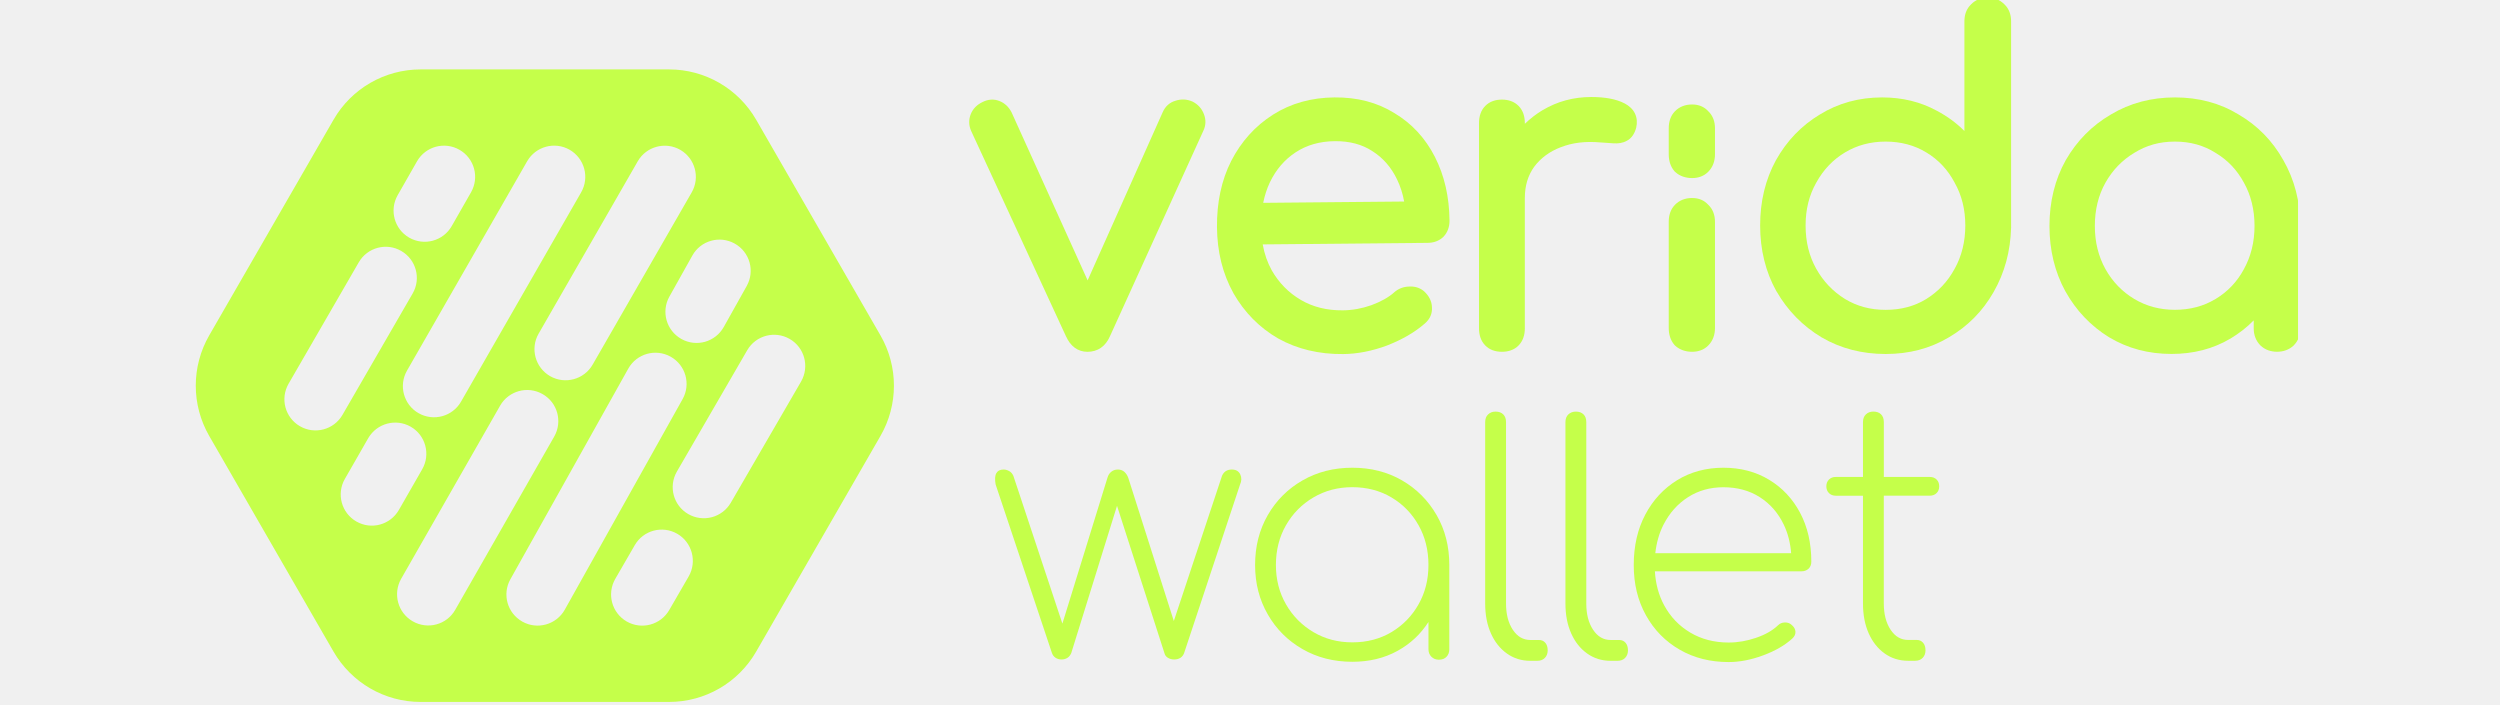
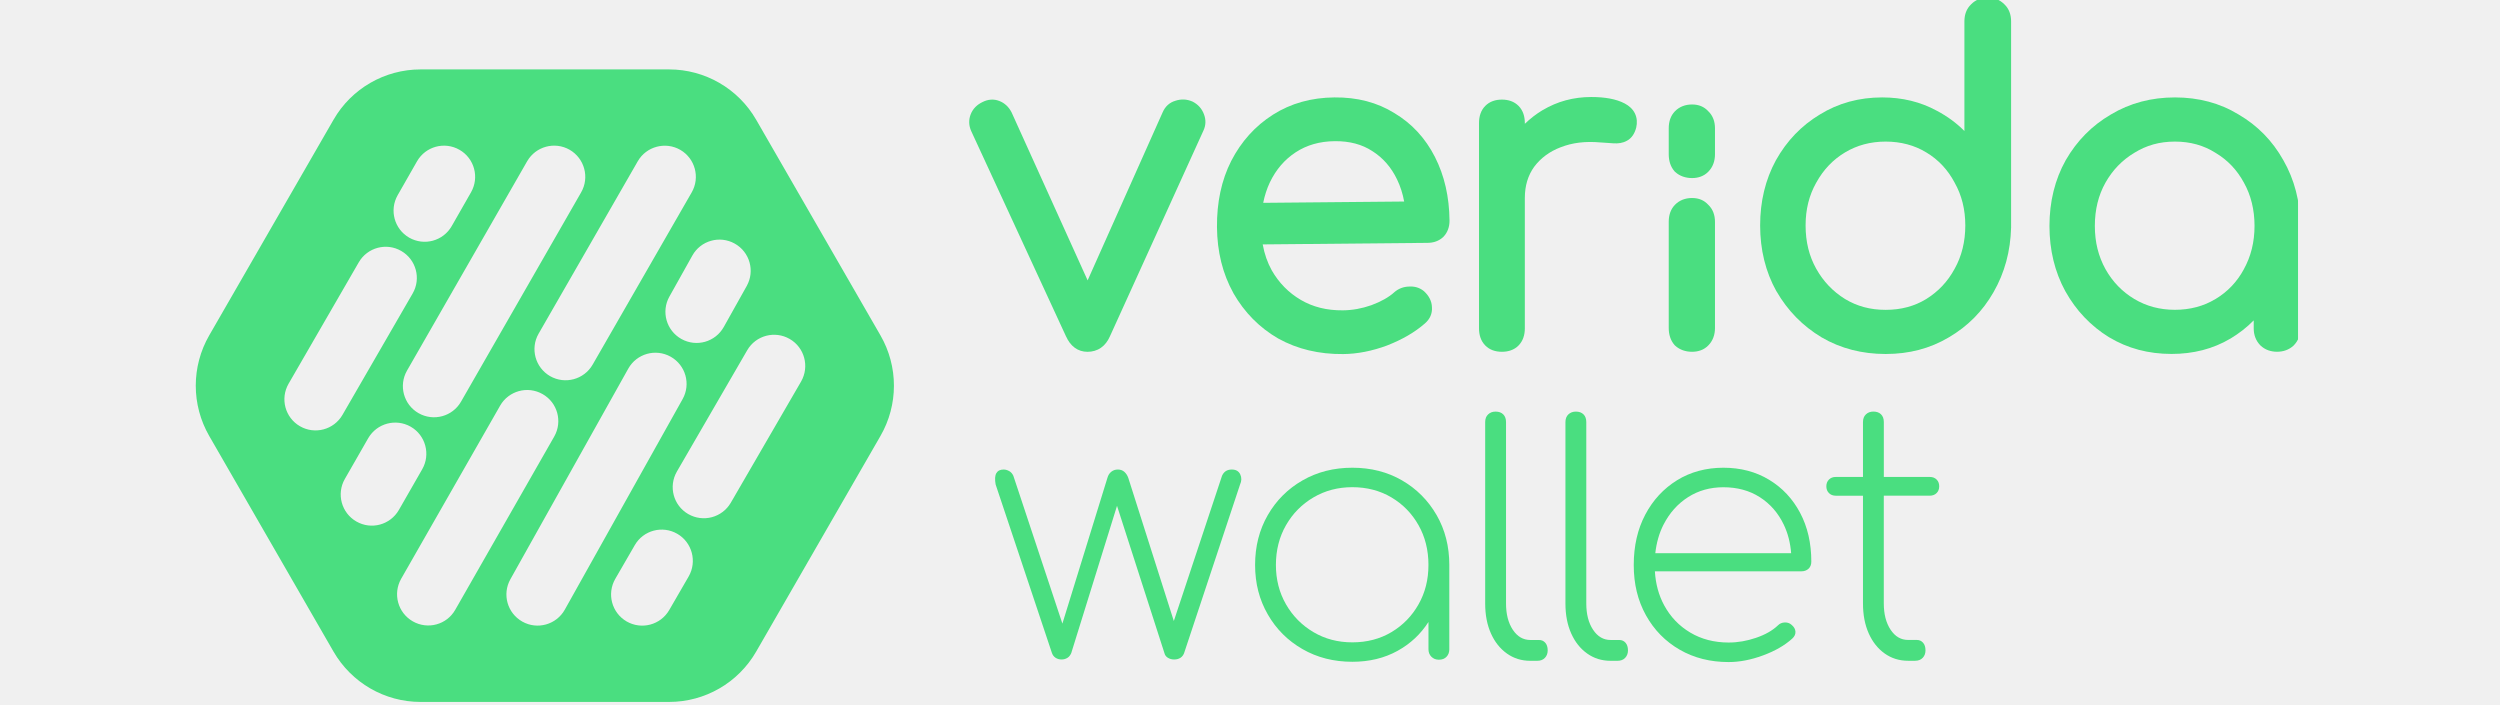
<svg xmlns="http://www.w3.org/2000/svg" width="181" height="51" viewBox="0 0 181 51" fill="none">
  <mask id="mask0_5601_15350" style="mask-type:luminance" maskUnits="userSpaceOnUse" x="14" y="0" width="153" height="51">
    <path d="M166.377 0H14V51H166.377V0Z" fill="white" />
  </mask>
  <g mask="url(#mask0_5601_15350)">
-     <path d="M104.011 37.294C103.398 36.231 102.565 35.393 101.509 34.781C100.452 34.169 99.253 33.863 97.912 33.863C96.57 33.863 95.367 34.169 94.302 34.781C93.237 35.393 92.398 36.231 91.787 37.294C91.174 38.359 90.869 39.561 90.869 40.901C90.869 42.242 91.175 43.419 91.787 44.483C92.398 45.547 93.237 46.385 94.302 46.996C95.367 47.609 96.57 47.913 97.912 47.913C99.136 47.913 100.226 47.649 101.182 47.122C102.117 46.605 102.861 45.907 103.421 45.03V47.009C103.421 47.227 103.492 47.408 103.635 47.549C103.777 47.693 103.957 47.763 104.176 47.763C104.41 47.763 104.595 47.693 104.729 47.549C104.864 47.408 104.93 47.227 104.93 47.009V40.901C104.93 39.561 104.624 38.359 104.012 37.294H104.011ZM100.741 45.766C99.911 46.26 98.967 46.506 97.912 46.506C96.856 46.506 95.933 46.26 95.094 45.766C94.256 45.271 93.594 44.601 93.107 43.755C92.619 42.908 92.376 41.958 92.376 40.901C92.376 39.845 92.619 38.87 93.107 38.024C93.592 37.177 94.254 36.507 95.094 36.013C95.933 35.519 96.871 35.272 97.912 35.272C98.953 35.272 99.911 35.519 100.741 36.013C101.571 36.507 102.225 37.177 102.702 38.024C103.181 38.87 103.42 39.83 103.42 40.901C103.42 41.973 103.181 42.908 102.702 43.755C102.224 44.601 101.571 45.271 100.741 45.766Z" fill="#C5FF4A" />
-     <path d="M117.69 46.535C117.572 46.401 117.421 46.335 117.237 46.335H116.608C116.088 46.335 115.666 46.087 115.338 45.593C115.011 45.099 114.847 44.467 114.847 43.695V30.554C114.847 30.32 114.781 30.135 114.647 30.001C114.512 29.866 114.327 29.8 114.093 29.8C113.875 29.8 113.694 29.866 113.552 30.001C113.409 30.135 113.338 30.32 113.338 30.554V43.695C113.338 44.517 113.477 45.237 113.753 45.856C114.029 46.476 114.415 46.963 114.91 47.314C115.404 47.667 115.969 47.842 116.607 47.842H117.11C117.344 47.842 117.529 47.771 117.663 47.628C117.798 47.486 117.865 47.305 117.865 47.087C117.865 46.853 117.805 46.668 117.688 46.534L117.69 46.535Z" fill="#C5FF4A" />
-     <path d="M111.878 46.535C111.761 46.401 111.609 46.335 111.426 46.335H110.797C110.276 46.335 109.854 46.087 109.526 45.593C109.199 45.099 109.036 44.467 109.036 43.695V30.554C109.036 30.32 108.969 30.135 108.835 30.001C108.701 29.866 108.516 29.8 108.281 29.8C108.063 29.8 107.882 29.866 107.741 30.001C107.598 30.135 107.527 30.32 107.527 30.554V43.695C107.527 44.517 107.666 45.237 107.942 45.856C108.218 46.476 108.604 46.963 109.098 47.314C109.593 47.667 110.158 47.842 110.795 47.842H111.298C111.532 47.842 111.718 47.771 111.852 47.628C111.987 47.486 112.053 47.305 112.053 47.087C112.053 46.853 111.994 46.668 111.877 46.534L111.878 46.535Z" fill="#C5FF4A" />
-     <path d="M140.213 34.72C140.087 34.594 139.923 34.531 139.723 34.531H136.389V30.552C136.389 30.318 136.323 30.134 136.188 29.999C136.053 29.865 135.869 29.798 135.634 29.798C135.416 29.798 135.235 29.865 135.094 29.999C134.951 30.134 134.88 30.318 134.88 30.552V34.531H132.906C132.706 34.531 132.542 34.594 132.417 34.72C132.29 34.846 132.227 35.009 132.227 35.21C132.227 35.411 132.29 35.574 132.417 35.7C132.542 35.825 132.706 35.889 132.906 35.889H134.88V43.694C134.88 44.516 135.019 45.236 135.294 45.855C135.571 46.475 135.957 46.962 136.451 47.313C136.946 47.665 137.511 47.84 138.148 47.84H138.651C138.885 47.84 139.071 47.769 139.205 47.626C139.339 47.485 139.406 47.304 139.406 47.086C139.406 46.852 139.347 46.667 139.23 46.533C139.112 46.398 138.961 46.332 138.777 46.332H138.148C137.628 46.332 137.206 46.085 136.878 45.591C136.551 45.097 136.387 44.464 136.387 43.692V35.887H139.721C139.922 35.887 140.085 35.824 140.211 35.698C140.337 35.572 140.399 35.409 140.399 35.208C140.399 35.008 140.337 34.844 140.211 34.719L140.213 34.72Z" fill="#C5FF4A" />
-     <path d="M76.862 47.747C76.695 47.747 76.548 47.705 76.422 47.622C76.296 47.538 76.208 47.421 76.157 47.269L72.084 35.076C72.018 34.707 72.034 34.434 72.135 34.258C72.236 34.082 72.411 33.994 72.662 33.994C72.797 33.994 72.93 34.031 73.064 34.106C73.198 34.181 73.298 34.296 73.366 34.446L77.086 45.658H76.76L80.178 34.596C80.229 34.413 80.32 34.265 80.454 34.157C80.589 34.048 80.748 33.994 80.933 33.994C81.117 33.994 81.272 34.048 81.398 34.157C81.524 34.267 81.62 34.413 81.687 34.596L85.206 45.658H84.754L88.475 34.446C88.609 34.144 88.843 33.994 89.178 33.994C89.48 33.994 89.685 34.111 89.794 34.346C89.902 34.582 89.898 34.824 89.781 35.076L85.734 47.269C85.683 47.419 85.595 47.538 85.469 47.622C85.344 47.705 85.189 47.747 85.004 47.747C84.837 47.747 84.685 47.705 84.552 47.622C84.418 47.538 84.334 47.421 84.3 47.269L80.706 36.106H81.032L77.563 47.269C77.497 47.437 77.4 47.558 77.274 47.633C77.149 47.708 77.01 47.746 76.86 47.746L76.862 47.747Z" fill="#C5FF4A" />
-     <path d="M130.331 37.134C129.792 36.115 129.043 35.315 128.082 34.734C127.123 34.154 126.019 33.863 124.774 33.863C123.528 33.863 122.39 34.167 121.415 34.772C120.438 35.379 119.671 36.208 119.117 37.26C118.561 38.312 118.283 39.529 118.283 40.91C118.283 42.29 118.578 43.486 119.167 44.547C119.757 45.609 120.57 46.437 121.605 47.035C122.64 47.634 123.823 47.933 125.154 47.933C125.945 47.933 126.774 47.773 127.642 47.452C128.509 47.133 129.212 46.728 129.752 46.24C129.92 46.089 130 45.921 129.991 45.735C129.982 45.55 129.885 45.38 129.701 45.23C129.566 45.112 129.402 45.057 129.209 45.066C129.016 45.075 128.85 45.145 128.717 45.281C128.329 45.651 127.804 45.95 127.137 46.178C126.472 46.406 125.812 46.519 125.154 46.519C124.11 46.519 123.184 46.279 122.376 45.799C121.567 45.318 120.936 44.658 120.481 43.816C120.091 43.093 119.868 42.276 119.814 41.365H130.408C130.627 41.365 130.803 41.302 130.938 41.176C131.073 41.05 131.139 40.878 131.139 40.658C131.139 39.329 130.87 38.154 130.331 37.135V37.134ZM120.442 37.98C120.872 37.138 121.461 36.478 122.21 35.997C122.959 35.517 123.814 35.277 124.774 35.277C125.784 35.277 126.664 35.517 127.413 35.997C128.162 36.478 128.74 37.138 129.143 37.98C129.441 38.601 129.62 39.292 129.679 40.052H119.844C119.928 39.289 120.126 38.599 120.44 37.98H120.442Z" fill="#C5FF4A" />
-     <path fill-rule="evenodd" clip-rule="evenodd" d="M92.54 24.507C91.178 23.718 90.098 22.62 89.299 21.227V21.221C88.518 19.82 88.124 18.222 88.109 16.442C88.094 14.663 88.432 13.046 89.141 11.651C89.868 10.24 90.876 9.122 92.161 8.304C93.455 7.481 94.944 7.068 96.61 7.053C98.253 7.037 99.707 7.41 100.957 8.19C102.218 8.943 103.197 10.004 103.889 11.362C104.58 12.719 104.928 14.258 104.945 15.967C104.949 16.416 104.812 16.823 104.506 17.142L104.496 17.152L104.487 17.161C104.178 17.45 103.789 17.58 103.363 17.583L91.42 17.695C91.543 18.382 91.762 19.008 92.076 19.576C92.601 20.487 93.299 21.196 94.177 21.712C95.048 22.223 96.056 22.48 97.22 22.468C97.907 22.463 98.595 22.339 99.287 22.096C100.008 21.829 100.554 21.514 100.944 21.162L100.953 21.152C101.258 20.892 101.617 20.755 102.012 20.747C102.402 20.719 102.769 20.82 103.077 21.067L103.104 21.09C103.443 21.402 103.663 21.791 103.673 22.252C103.705 22.716 103.515 23.111 103.171 23.41C102.444 24.05 101.531 24.579 100.443 25.005L100.436 25.009C99.344 25.414 98.281 25.625 97.249 25.634C95.507 25.652 93.936 25.281 92.548 24.511L92.54 24.507ZM99.354 10.938C98.616 10.456 97.719 10.211 96.64 10.221C95.545 10.23 94.607 10.504 93.81 11.025C93.008 11.55 92.382 12.274 91.933 13.214C91.72 13.668 91.561 14.159 91.456 14.685L101.661 14.59C101.556 14.018 101.387 13.488 101.149 12.995C100.725 12.109 100.128 11.428 99.358 10.941L99.352 10.938H99.354Z" fill="#C5FF4A" />
-     <path d="M111.678 7.978H111.682C112.748 7.34 113.925 7.024 115.205 7.024C116.188 7.024 117.009 7.165 117.626 7.49C117.945 7.659 118.213 7.893 118.367 8.212C118.525 8.537 118.542 8.89 118.461 9.242L118.457 9.253C118.354 9.647 118.148 10.002 117.782 10.194C117.49 10.355 117.156 10.401 116.81 10.376H116.806C116.542 10.355 116.236 10.334 115.886 10.313H115.872C114.777 10.213 113.823 10.334 112.997 10.661H112.992C112.185 10.969 111.552 11.44 111.075 12.075C110.628 12.696 110.398 13.441 110.398 14.336V23.776C110.398 24.249 110.265 24.682 109.947 25.009C109.628 25.336 109.202 25.469 108.738 25.469C108.274 25.469 107.85 25.336 107.531 25.009C107.211 24.682 107.08 24.249 107.08 23.776V8.904C107.08 8.43 107.211 7.997 107.531 7.67C107.85 7.344 108.276 7.211 108.738 7.211C109.2 7.211 109.626 7.344 109.947 7.67C110.267 7.997 110.398 8.43 110.398 8.904V8.964C110.786 8.588 111.214 8.258 111.678 7.976V7.978Z" fill="#C5FF4A" />
-     <path d="M121.265 25.011L121.249 24.994C120.945 24.654 120.816 24.221 120.816 23.746V16.062C120.816 15.589 120.947 15.155 121.266 14.829C121.598 14.49 122.027 14.336 122.505 14.336C122.982 14.336 123.372 14.49 123.681 14.829C124.018 15.15 124.165 15.583 124.165 16.062V23.746C124.165 24.234 124.014 24.671 123.681 25.009C123.368 25.331 122.955 25.469 122.505 25.469C122.054 25.469 121.616 25.334 121.282 25.025L121.265 25.009V25.011Z" fill="#C5FF4A" />
-     <path fill-rule="evenodd" clip-rule="evenodd" d="M152.704 24.424L152.698 24.42C151.369 23.597 150.309 22.484 149.53 21.085L149.526 21.079C148.76 19.673 148.381 18.094 148.381 16.356C148.381 14.617 148.771 13.004 149.56 11.596L149.564 11.59C150.369 10.192 151.458 9.088 152.831 8.288C154.21 7.461 155.759 7.053 157.467 7.053C159.174 7.053 160.714 7.461 162.072 8.288C163.445 9.088 164.525 10.192 165.31 11.592C166.118 12.998 166.529 14.589 166.55 16.348V23.774C166.55 24.249 166.394 24.674 166.067 25.007L166.06 25.015L166.052 25.022C165.723 25.326 165.312 25.467 164.86 25.467C164.407 25.467 163.996 25.328 163.669 25.022L163.662 25.015L163.652 25.007C163.325 24.674 163.169 24.249 163.169 23.774V23.196C162.673 23.7 162.11 24.139 161.484 24.515H161.481C160.226 25.26 158.8 25.625 157.217 25.625C155.55 25.625 154.042 25.226 152.704 24.42V24.424ZM160.402 21.649H160.406C161.279 21.123 161.96 20.409 162.454 19.497V19.493C162.969 18.562 163.228 17.52 163.228 16.356C163.228 15.191 162.968 14.131 162.458 13.222L162.454 13.215C161.96 12.303 161.279 11.588 160.406 11.066L160.395 11.06C159.551 10.524 158.579 10.251 157.463 10.251C156.347 10.251 155.398 10.524 154.529 11.062L154.523 11.066C153.649 11.59 152.955 12.307 152.437 13.222C151.928 14.129 151.667 15.168 151.667 16.356C151.667 17.543 151.926 18.56 152.439 19.491C152.955 20.407 153.649 21.121 154.523 21.646C155.392 22.166 156.368 22.43 157.463 22.43C158.558 22.43 159.556 22.166 160.401 21.648L160.402 21.649Z" fill="#C5FF4A" />
-     <path d="M77.187 24.363C77.335 24.694 77.537 24.973 77.805 25.172C78.08 25.376 78.396 25.471 78.738 25.471C79.081 25.471 79.421 25.38 79.708 25.18C79.992 24.983 80.203 24.699 80.353 24.363L87.124 9.466C87.306 9.088 87.32 8.685 87.173 8.292C87.025 7.874 86.74 7.558 86.348 7.359L86.335 7.353L86.322 7.348C85.922 7.173 85.504 7.159 85.091 7.298C84.663 7.425 84.352 7.72 84.173 8.138L78.744 20.299L73.23 8.117L73.222 8.104C73.026 7.733 72.734 7.46 72.351 7.31C71.943 7.15 71.524 7.19 71.133 7.389C70.735 7.579 70.429 7.876 70.273 8.288C70.121 8.691 70.14 9.101 70.317 9.493L77.185 24.365L77.187 24.363Z" fill="#C5FF4A" />
-     <path fill-rule="evenodd" clip-rule="evenodd" d="M128.618 21.091C129.424 22.49 130.514 23.603 131.883 24.424L131.889 24.428C133.267 25.232 134.815 25.629 136.52 25.629C138.226 25.629 139.734 25.232 141.092 24.426C142.464 23.626 143.545 22.533 144.332 21.152C145.138 19.75 145.56 18.182 145.604 16.464V1.549C145.604 1.066 145.456 0.631 145.113 0.308C144.788 -0.019 144.376 -0.177 143.913 -0.177C143.451 -0.177 143.039 -0.021 142.714 0.308C142.371 0.631 142.223 1.066 142.223 1.549V9.485C141.654 8.911 140.993 8.425 140.24 8.026C139.051 7.374 137.724 7.053 136.271 7.053C134.602 7.053 133.092 7.464 131.754 8.292C130.422 9.094 129.363 10.198 128.58 11.596L128.576 11.602C127.81 13.008 127.434 14.587 127.434 16.326C127.434 18.064 127.823 19.677 128.61 21.085L128.614 21.091H128.618ZM141.516 13.225C142.029 14.133 142.288 15.163 142.288 16.326C142.288 17.489 142.027 18.551 141.516 19.459L141.512 19.467C141.018 20.381 140.335 21.106 139.456 21.652C138.612 22.169 137.639 22.433 136.52 22.433C135.403 22.433 134.45 22.171 133.583 21.65C132.704 21.105 132.01 20.377 131.495 19.459C130.986 18.553 130.725 17.513 130.725 16.326C130.725 15.138 130.986 14.133 131.495 13.225L131.499 13.221C132.014 12.284 132.708 11.558 133.579 11.036C134.45 10.515 135.425 10.251 136.52 10.251C137.616 10.251 138.612 10.515 139.458 11.034H139.462C140.333 11.558 141.014 12.28 141.51 13.213L141.514 13.225H141.516Z" fill="#C5FF4A" />
-     <path d="M121.265 12.434L121.249 12.417C120.945 12.077 120.816 11.643 120.816 11.168V9.289C120.816 8.816 120.947 8.383 121.266 8.056C121.598 7.718 122.027 7.564 122.505 7.564C122.982 7.564 123.372 7.718 123.681 8.056C124.018 8.377 124.165 8.81 124.165 9.289V11.168C124.165 11.657 124.014 12.094 123.681 12.432C123.368 12.753 122.955 12.892 122.505 12.892C122.054 12.892 121.616 12.757 121.282 12.447L121.265 12.432V12.434Z" fill="#C5FF4A" />
-     <path fill-rule="evenodd" clip-rule="evenodd" d="M54.746 8.669L63.743 24.277C65.046 26.533 65.046 29.312 63.743 31.568L54.746 47.177C53.449 49.432 51.043 50.82 48.444 50.82H30.45C27.85 50.82 25.45 49.432 24.147 47.177L15.15 31.568C13.848 29.312 13.848 26.533 15.15 24.277L24.147 8.669C25.445 6.413 27.85 5.026 30.45 5.026H48.444C51.043 5.026 53.444 6.413 54.746 8.669ZM33.379 29.078C32.76 30.161 31.378 30.53 30.3 29.911C29.222 29.293 28.848 27.915 29.467 26.832L38.164 11.678C38.788 10.595 40.165 10.226 41.243 10.844C42.321 11.468 42.695 12.845 42.077 13.923L33.379 29.078ZM30.569 33.973L28.878 36.922C28.254 38.005 26.877 38.379 25.799 37.755C24.721 37.137 24.347 35.755 24.966 34.677L26.657 31.728C27.281 30.65 28.653 30.276 29.736 30.894C30.814 31.513 31.188 32.895 30.569 33.973ZM48.553 25.824C47.466 25.216 46.093 25.605 45.485 26.693L36.952 41.937C36.343 43.025 36.732 44.397 37.82 45.006C38.908 45.615 40.28 45.226 40.889 44.143L49.422 28.893C50.031 27.805 49.641 26.433 48.553 25.824ZM48.464 21.473L50.125 18.504C50.729 17.416 52.106 17.027 53.194 17.636C54.282 18.244 54.671 19.617 54.063 20.705L52.401 23.674C51.792 24.762 50.42 25.151 49.332 24.542C48.244 23.933 47.855 22.561 48.464 21.473ZM29.876 21.248C30.5 20.171 30.13 18.793 29.052 18.17C27.975 17.546 26.597 17.915 25.974 18.993L20.894 27.78C20.27 28.858 20.639 30.236 21.717 30.859C22.795 31.483 24.172 31.114 24.796 30.036L29.876 21.248ZM32.705 16.368C32.086 17.451 30.709 17.825 29.626 17.207C28.548 16.588 28.174 15.211 28.793 14.128L30.19 11.683C30.809 10.6 32.181 10.226 33.264 10.844C34.347 11.463 34.721 12.84 34.102 13.923L32.705 16.368ZM49.038 38.649C47.96 38.025 46.582 38.389 45.959 39.467L44.547 41.907C43.923 42.985 44.287 44.362 45.365 44.991C46.443 45.615 47.82 45.251 48.449 44.173L49.861 41.733C50.48 40.655 50.111 39.272 49.038 38.649ZM54.097 25.36C54.721 24.282 56.098 23.918 57.176 24.542C58.254 25.166 58.618 26.543 58 27.621L52.91 36.398C52.281 37.476 50.904 37.84 49.826 37.217C48.748 36.593 48.384 35.216 49.008 34.138L54.097 25.36ZM39.826 27.232C40.904 27.85 42.281 27.481 42.905 26.403L50.08 13.928C50.699 12.85 50.33 11.473 49.252 10.849C48.174 10.23 46.792 10.6 46.173 11.678L38.998 24.153C38.374 25.231 38.748 26.608 39.826 27.232ZM32.96 44.148C32.346 45.231 30.969 45.605 29.886 44.986C28.803 44.367 28.429 42.99 29.042 41.907L36.208 29.372C36.827 28.29 38.204 27.915 39.287 28.534C40.365 29.148 40.744 30.525 40.125 31.608L32.96 44.148Z" fill="#C5FF4A" />
+     <path d="M104.011 37.294C103.398 36.231 102.565 35.393 101.509 34.781C100.452 34.169 99.253 33.863 97.912 33.863C96.57 33.863 95.367 34.169 94.302 34.781C93.237 35.393 92.398 36.231 91.787 37.294C91.174 38.359 90.869 39.561 90.869 40.901C90.869 42.242 91.175 43.419 91.787 44.483C92.398 45.547 93.237 46.385 94.302 46.996C95.367 47.609 96.57 47.913 97.912 47.913C99.136 47.913 100.226 47.649 101.182 47.122C102.117 46.605 102.861 45.907 103.421 45.03V47.009C103.421 47.227 103.492 47.408 103.635 47.549C103.777 47.693 103.957 47.763 104.176 47.763C104.41 47.763 104.595 47.693 104.729 47.549C104.864 47.408 104.93 47.227 104.93 47.009V40.901C104.93 39.561 104.624 38.359 104.012 37.294H104.011ZM100.741 45.766C99.911 46.26 98.967 46.506 97.912 46.506C96.856 46.506 95.933 46.26 95.094 45.766C94.256 45.271 93.594 44.601 93.107 43.755C92.619 42.908 92.376 41.958 92.376 40.901C92.376 39.845 92.619 38.87 93.107 38.024C93.592 37.177 94.254 36.507 95.094 36.013C95.933 35.519 96.871 35.272 97.912 35.272C98.953 35.272 99.911 35.519 100.741 36.013C101.571 36.507 102.225 37.177 102.702 38.024C103.181 38.87 103.42 39.83 103.42 40.901C103.42 41.973 103.181 42.908 102.702 43.755C102.224 44.601 101.571 45.271 100.741 45.766Z" fill="#4ade80" />
+     <path d="M117.69 46.535C117.572 46.401 117.421 46.335 117.237 46.335H116.608C116.088 46.335 115.666 46.087 115.338 45.593C115.011 45.099 114.847 44.467 114.847 43.695V30.554C114.847 30.32 114.781 30.135 114.647 30.001C114.512 29.866 114.327 29.8 114.093 29.8C113.875 29.8 113.694 29.866 113.552 30.001C113.409 30.135 113.338 30.32 113.338 30.554V43.695C113.338 44.517 113.477 45.237 113.753 45.856C114.029 46.476 114.415 46.963 114.91 47.314C115.404 47.667 115.969 47.842 116.607 47.842H117.11C117.344 47.842 117.529 47.771 117.663 47.628C117.798 47.486 117.865 47.305 117.865 47.087C117.865 46.853 117.805 46.668 117.688 46.534L117.69 46.535Z" fill="#4ade80" />
+     <path d="M111.878 46.535C111.761 46.401 111.609 46.335 111.426 46.335H110.797C110.276 46.335 109.854 46.087 109.526 45.593C109.199 45.099 109.036 44.467 109.036 43.695V30.554C109.036 30.32 108.969 30.135 108.835 30.001C108.701 29.866 108.516 29.8 108.281 29.8C108.063 29.8 107.882 29.866 107.741 30.001C107.598 30.135 107.527 30.32 107.527 30.554V43.695C107.527 44.517 107.666 45.237 107.942 45.856C108.218 46.476 108.604 46.963 109.098 47.314C109.593 47.667 110.158 47.842 110.795 47.842H111.298C111.532 47.842 111.718 47.771 111.852 47.628C111.987 47.486 112.053 47.305 112.053 47.087C112.053 46.853 111.994 46.668 111.877 46.534L111.878 46.535Z" fill="#4ade80" />
+     <path d="M140.213 34.72C140.087 34.594 139.923 34.531 139.723 34.531H136.389V30.552C136.389 30.318 136.323 30.134 136.188 29.999C136.053 29.865 135.869 29.798 135.634 29.798C135.416 29.798 135.235 29.865 135.094 29.999C134.951 30.134 134.88 30.318 134.88 30.552V34.531H132.906C132.706 34.531 132.542 34.594 132.417 34.72C132.29 34.846 132.227 35.009 132.227 35.21C132.227 35.411 132.29 35.574 132.417 35.7C132.542 35.825 132.706 35.889 132.906 35.889H134.88V43.694C134.88 44.516 135.019 45.236 135.294 45.855C135.571 46.475 135.957 46.962 136.451 47.313C136.946 47.665 137.511 47.84 138.148 47.84H138.651C138.885 47.84 139.071 47.769 139.205 47.626C139.339 47.485 139.406 47.304 139.406 47.086C139.406 46.852 139.347 46.667 139.23 46.533C139.112 46.398 138.961 46.332 138.777 46.332H138.148C137.628 46.332 137.206 46.085 136.878 45.591C136.551 45.097 136.387 44.464 136.387 43.692V35.887H139.721C139.922 35.887 140.085 35.824 140.211 35.698C140.337 35.572 140.399 35.409 140.399 35.208C140.399 35.008 140.337 34.844 140.211 34.719L140.213 34.72Z" fill="#4ade80" />
+     <path d="M76.862 47.747C76.695 47.747 76.548 47.705 76.422 47.622C76.296 47.538 76.208 47.421 76.157 47.269L72.084 35.076C72.018 34.707 72.034 34.434 72.135 34.258C72.236 34.082 72.411 33.994 72.662 33.994C72.797 33.994 72.93 34.031 73.064 34.106C73.198 34.181 73.298 34.296 73.366 34.446L77.086 45.658H76.76L80.178 34.596C80.229 34.413 80.32 34.265 80.454 34.157C80.589 34.048 80.748 33.994 80.933 33.994C81.117 33.994 81.272 34.048 81.398 34.157C81.524 34.267 81.62 34.413 81.687 34.596L85.206 45.658H84.754L88.475 34.446C88.609 34.144 88.843 33.994 89.178 33.994C89.48 33.994 89.685 34.111 89.794 34.346C89.902 34.582 89.898 34.824 89.781 35.076L85.734 47.269C85.683 47.419 85.595 47.538 85.469 47.622C85.344 47.705 85.189 47.747 85.004 47.747C84.837 47.747 84.685 47.705 84.552 47.622C84.418 47.538 84.334 47.421 84.3 47.269L80.706 36.106H81.032L77.563 47.269C77.497 47.437 77.4 47.558 77.274 47.633C77.149 47.708 77.01 47.746 76.86 47.746L76.862 47.747Z" fill="#4ade80" />
+     <path d="M130.331 37.134C129.792 36.115 129.043 35.315 128.082 34.734C127.123 34.154 126.019 33.863 124.774 33.863C123.528 33.863 122.39 34.167 121.415 34.772C120.438 35.379 119.671 36.208 119.117 37.26C118.561 38.312 118.283 39.529 118.283 40.91C118.283 42.29 118.578 43.486 119.167 44.547C119.757 45.609 120.57 46.437 121.605 47.035C122.64 47.634 123.823 47.933 125.154 47.933C125.945 47.933 126.774 47.773 127.642 47.452C128.509 47.133 129.212 46.728 129.752 46.24C129.92 46.089 130 45.921 129.991 45.735C129.982 45.55 129.885 45.38 129.701 45.23C129.566 45.112 129.402 45.057 129.209 45.066C129.016 45.075 128.85 45.145 128.717 45.281C128.329 45.651 127.804 45.95 127.137 46.178C126.472 46.406 125.812 46.519 125.154 46.519C124.11 46.519 123.184 46.279 122.376 45.799C121.567 45.318 120.936 44.658 120.481 43.816C120.091 43.093 119.868 42.276 119.814 41.365H130.408C130.627 41.365 130.803 41.302 130.938 41.176C131.073 41.05 131.139 40.878 131.139 40.658C131.139 39.329 130.87 38.154 130.331 37.135V37.134ZM120.442 37.98C120.872 37.138 121.461 36.478 122.21 35.997C122.959 35.517 123.814 35.277 124.774 35.277C125.784 35.277 126.664 35.517 127.413 35.997C128.162 36.478 128.74 37.138 129.143 37.98C129.441 38.601 129.62 39.292 129.679 40.052H119.844C119.928 39.289 120.126 38.599 120.44 37.98H120.442Z" fill="#4ade80" />
+     <path fill-rule="evenodd" clip-rule="evenodd" d="M92.54 24.507C91.178 23.718 90.098 22.62 89.299 21.227V21.221C88.518 19.82 88.124 18.222 88.109 16.442C88.094 14.663 88.432 13.046 89.141 11.651C89.868 10.24 90.876 9.122 92.161 8.304C93.455 7.481 94.944 7.068 96.61 7.053C98.253 7.037 99.707 7.41 100.957 8.19C102.218 8.943 103.197 10.004 103.889 11.362C104.58 12.719 104.928 14.258 104.945 15.967C104.949 16.416 104.812 16.823 104.506 17.142L104.496 17.152L104.487 17.161C104.178 17.45 103.789 17.58 103.363 17.583L91.42 17.695C91.543 18.382 91.762 19.008 92.076 19.576C92.601 20.487 93.299 21.196 94.177 21.712C95.048 22.223 96.056 22.48 97.22 22.468C97.907 22.463 98.595 22.339 99.287 22.096C100.008 21.829 100.554 21.514 100.944 21.162L100.953 21.152C101.258 20.892 101.617 20.755 102.012 20.747C102.402 20.719 102.769 20.82 103.077 21.067L103.104 21.09C103.443 21.402 103.663 21.791 103.673 22.252C103.705 22.716 103.515 23.111 103.171 23.41C102.444 24.05 101.531 24.579 100.443 25.005L100.436 25.009C99.344 25.414 98.281 25.625 97.249 25.634C95.507 25.652 93.936 25.281 92.548 24.511L92.54 24.507ZM99.354 10.938C98.616 10.456 97.719 10.211 96.64 10.221C95.545 10.23 94.607 10.504 93.81 11.025C93.008 11.55 92.382 12.274 91.933 13.214C91.72 13.668 91.561 14.159 91.456 14.685L101.661 14.59C101.556 14.018 101.387 13.488 101.149 12.995C100.725 12.109 100.128 11.428 99.358 10.941L99.352 10.938H99.354Z" fill="#4ade80" />
+     <path d="M111.678 7.978H111.682C112.748 7.34 113.925 7.024 115.205 7.024C116.188 7.024 117.009 7.165 117.626 7.49C117.945 7.659 118.213 7.893 118.367 8.212C118.525 8.537 118.542 8.89 118.461 9.242L118.457 9.253C118.354 9.647 118.148 10.002 117.782 10.194C117.49 10.355 117.156 10.401 116.81 10.376H116.806C116.542 10.355 116.236 10.334 115.886 10.313H115.872C114.777 10.213 113.823 10.334 112.997 10.661H112.992C112.185 10.969 111.552 11.44 111.075 12.075C110.628 12.696 110.398 13.441 110.398 14.336V23.776C110.398 24.249 110.265 24.682 109.947 25.009C109.628 25.336 109.202 25.469 108.738 25.469C108.274 25.469 107.85 25.336 107.531 25.009C107.211 24.682 107.08 24.249 107.08 23.776V8.904C107.08 8.43 107.211 7.997 107.531 7.67C107.85 7.344 108.276 7.211 108.738 7.211C109.2 7.211 109.626 7.344 109.947 7.67C110.267 7.997 110.398 8.43 110.398 8.904V8.964C110.786 8.588 111.214 8.258 111.678 7.976V7.978Z" fill="#4ade80" />
+     <path d="M121.265 25.011L121.249 24.994C120.945 24.654 120.816 24.221 120.816 23.746V16.062C120.816 15.589 120.947 15.155 121.266 14.829C121.598 14.49 122.027 14.336 122.505 14.336C122.982 14.336 123.372 14.49 123.681 14.829C124.018 15.15 124.165 15.583 124.165 16.062V23.746C124.165 24.234 124.014 24.671 123.681 25.009C123.368 25.331 122.955 25.469 122.505 25.469C122.054 25.469 121.616 25.334 121.282 25.025L121.265 25.009V25.011Z" fill="#4ade80" />
+     <path fill-rule="evenodd" clip-rule="evenodd" d="M152.704 24.424L152.698 24.42C151.369 23.597 150.309 22.484 149.53 21.085L149.526 21.079C148.76 19.673 148.381 18.094 148.381 16.356C148.381 14.617 148.771 13.004 149.56 11.596L149.564 11.59C150.369 10.192 151.458 9.088 152.831 8.288C154.21 7.461 155.759 7.053 157.467 7.053C159.174 7.053 160.714 7.461 162.072 8.288C163.445 9.088 164.525 10.192 165.31 11.592C166.118 12.998 166.529 14.589 166.55 16.348V23.774C166.55 24.249 166.394 24.674 166.067 25.007L166.06 25.015L166.052 25.022C165.723 25.326 165.312 25.467 164.86 25.467C164.407 25.467 163.996 25.328 163.669 25.022L163.662 25.015L163.652 25.007C163.325 24.674 163.169 24.249 163.169 23.774V23.196C162.673 23.7 162.11 24.139 161.484 24.515H161.481C160.226 25.26 158.8 25.625 157.217 25.625C155.55 25.625 154.042 25.226 152.704 24.42V24.424ZM160.402 21.649H160.406C161.279 21.123 161.96 20.409 162.454 19.497V19.493C162.969 18.562 163.228 17.52 163.228 16.356C163.228 15.191 162.968 14.131 162.458 13.222L162.454 13.215C161.96 12.303 161.279 11.588 160.406 11.066L160.395 11.06C159.551 10.524 158.579 10.251 157.463 10.251C156.347 10.251 155.398 10.524 154.529 11.062L154.523 11.066C153.649 11.59 152.955 12.307 152.437 13.222C151.928 14.129 151.667 15.168 151.667 16.356C151.667 17.543 151.926 18.56 152.439 19.491C152.955 20.407 153.649 21.121 154.523 21.646C155.392 22.166 156.368 22.43 157.463 22.43C158.558 22.43 159.556 22.166 160.401 21.648L160.402 21.649Z" fill="#4ade80" />
+     <path d="M77.187 24.363C77.335 24.694 77.537 24.973 77.805 25.172C78.08 25.376 78.396 25.471 78.738 25.471C79.081 25.471 79.421 25.38 79.708 25.18C79.992 24.983 80.203 24.699 80.353 24.363L87.124 9.466C87.306 9.088 87.32 8.685 87.173 8.292C87.025 7.874 86.74 7.558 86.348 7.359L86.335 7.353L86.322 7.348C85.922 7.173 85.504 7.159 85.091 7.298C84.663 7.425 84.352 7.72 84.173 8.138L78.744 20.299L73.23 8.117L73.222 8.104C73.026 7.733 72.734 7.46 72.351 7.31C71.943 7.15 71.524 7.19 71.133 7.389C70.735 7.579 70.429 7.876 70.273 8.288C70.121 8.691 70.14 9.101 70.317 9.493L77.185 24.365L77.187 24.363Z" fill="#4ade80" />
+     <path fill-rule="evenodd" clip-rule="evenodd" d="M128.618 21.091C129.424 22.49 130.514 23.603 131.883 24.424L131.889 24.428C133.267 25.232 134.815 25.629 136.52 25.629C138.226 25.629 139.734 25.232 141.092 24.426C142.464 23.626 143.545 22.533 144.332 21.152C145.138 19.75 145.56 18.182 145.604 16.464V1.549C145.604 1.066 145.456 0.631 145.113 0.308C144.788 -0.019 144.376 -0.177 143.913 -0.177C143.451 -0.177 143.039 -0.021 142.714 0.308C142.371 0.631 142.223 1.066 142.223 1.549V9.485C141.654 8.911 140.993 8.425 140.24 8.026C139.051 7.374 137.724 7.053 136.271 7.053C134.602 7.053 133.092 7.464 131.754 8.292C130.422 9.094 129.363 10.198 128.58 11.596L128.576 11.602C127.81 13.008 127.434 14.587 127.434 16.326C127.434 18.064 127.823 19.677 128.61 21.085L128.614 21.091H128.618ZM141.516 13.225C142.029 14.133 142.288 15.163 142.288 16.326C142.288 17.489 142.027 18.551 141.516 19.459L141.512 19.467C141.018 20.381 140.335 21.106 139.456 21.652C138.612 22.169 137.639 22.433 136.52 22.433C135.403 22.433 134.45 22.171 133.583 21.65C132.704 21.105 132.01 20.377 131.495 19.459C130.986 18.553 130.725 17.513 130.725 16.326C130.725 15.138 130.986 14.133 131.495 13.225L131.499 13.221C132.014 12.284 132.708 11.558 133.579 11.036C134.45 10.515 135.425 10.251 136.52 10.251C137.616 10.251 138.612 10.515 139.458 11.034H139.462C140.333 11.558 141.014 12.28 141.51 13.213L141.514 13.225H141.516Z" fill="#4ade80" />
+     <path d="M121.265 12.434L121.249 12.417C120.945 12.077 120.816 11.643 120.816 11.168V9.289C120.816 8.816 120.947 8.383 121.266 8.056C121.598 7.718 122.027 7.564 122.505 7.564C122.982 7.564 123.372 7.718 123.681 8.056C124.018 8.377 124.165 8.81 124.165 9.289V11.168C124.165 11.657 124.014 12.094 123.681 12.432C123.368 12.753 122.955 12.892 122.505 12.892C122.054 12.892 121.616 12.757 121.282 12.447L121.265 12.432V12.434Z" fill="#4ade80" />
+     <path fill-rule="evenodd" clip-rule="evenodd" d="M54.746 8.669L63.743 24.277C65.046 26.533 65.046 29.312 63.743 31.568L54.746 47.177C53.449 49.432 51.043 50.82 48.444 50.82H30.45C27.85 50.82 25.45 49.432 24.147 47.177L15.15 31.568C13.848 29.312 13.848 26.533 15.15 24.277L24.147 8.669C25.445 6.413 27.85 5.026 30.45 5.026H48.444C51.043 5.026 53.444 6.413 54.746 8.669ZM33.379 29.078C32.76 30.161 31.378 30.53 30.3 29.911C29.222 29.293 28.848 27.915 29.467 26.832L38.164 11.678C38.788 10.595 40.165 10.226 41.243 10.844C42.321 11.468 42.695 12.845 42.077 13.923L33.379 29.078ZM30.569 33.973L28.878 36.922C28.254 38.005 26.877 38.379 25.799 37.755C24.721 37.137 24.347 35.755 24.966 34.677L26.657 31.728C27.281 30.65 28.653 30.276 29.736 30.894C30.814 31.513 31.188 32.895 30.569 33.973ZM48.553 25.824C47.466 25.216 46.093 25.605 45.485 26.693L36.952 41.937C36.343 43.025 36.732 44.397 37.82 45.006C38.908 45.615 40.28 45.226 40.889 44.143L49.422 28.893C50.031 27.805 49.641 26.433 48.553 25.824ZM48.464 21.473L50.125 18.504C50.729 17.416 52.106 17.027 53.194 17.636C54.282 18.244 54.671 19.617 54.063 20.705L52.401 23.674C51.792 24.762 50.42 25.151 49.332 24.542C48.244 23.933 47.855 22.561 48.464 21.473ZM29.876 21.248C30.5 20.171 30.13 18.793 29.052 18.17C27.975 17.546 26.597 17.915 25.974 18.993L20.894 27.78C20.27 28.858 20.639 30.236 21.717 30.859C22.795 31.483 24.172 31.114 24.796 30.036L29.876 21.248ZM32.705 16.368C32.086 17.451 30.709 17.825 29.626 17.207C28.548 16.588 28.174 15.211 28.793 14.128L30.19 11.683C30.809 10.6 32.181 10.226 33.264 10.844C34.347 11.463 34.721 12.84 34.102 13.923L32.705 16.368ZM49.038 38.649C47.96 38.025 46.582 38.389 45.959 39.467L44.547 41.907C43.923 42.985 44.287 44.362 45.365 44.991C46.443 45.615 47.82 45.251 48.449 44.173L49.861 41.733C50.48 40.655 50.111 39.272 49.038 38.649ZM54.097 25.36C54.721 24.282 56.098 23.918 57.176 24.542C58.254 25.166 58.618 26.543 58 27.621L52.91 36.398C52.281 37.476 50.904 37.84 49.826 37.217C48.748 36.593 48.384 35.216 49.008 34.138L54.097 25.36ZM39.826 27.232C40.904 27.85 42.281 27.481 42.905 26.403L50.08 13.928C50.699 12.85 50.33 11.473 49.252 10.849C48.174 10.23 46.792 10.6 46.173 11.678L38.998 24.153C38.374 25.231 38.748 26.608 39.826 27.232ZM32.96 44.148C32.346 45.231 30.969 45.605 29.886 44.986C28.803 44.367 28.429 42.99 29.042 41.907L36.208 29.372C36.827 28.29 38.204 27.915 39.287 28.534C40.365 29.148 40.744 30.525 40.125 31.608L32.96 44.148Z" fill="#4ade80" />
  </g>
</svg>
